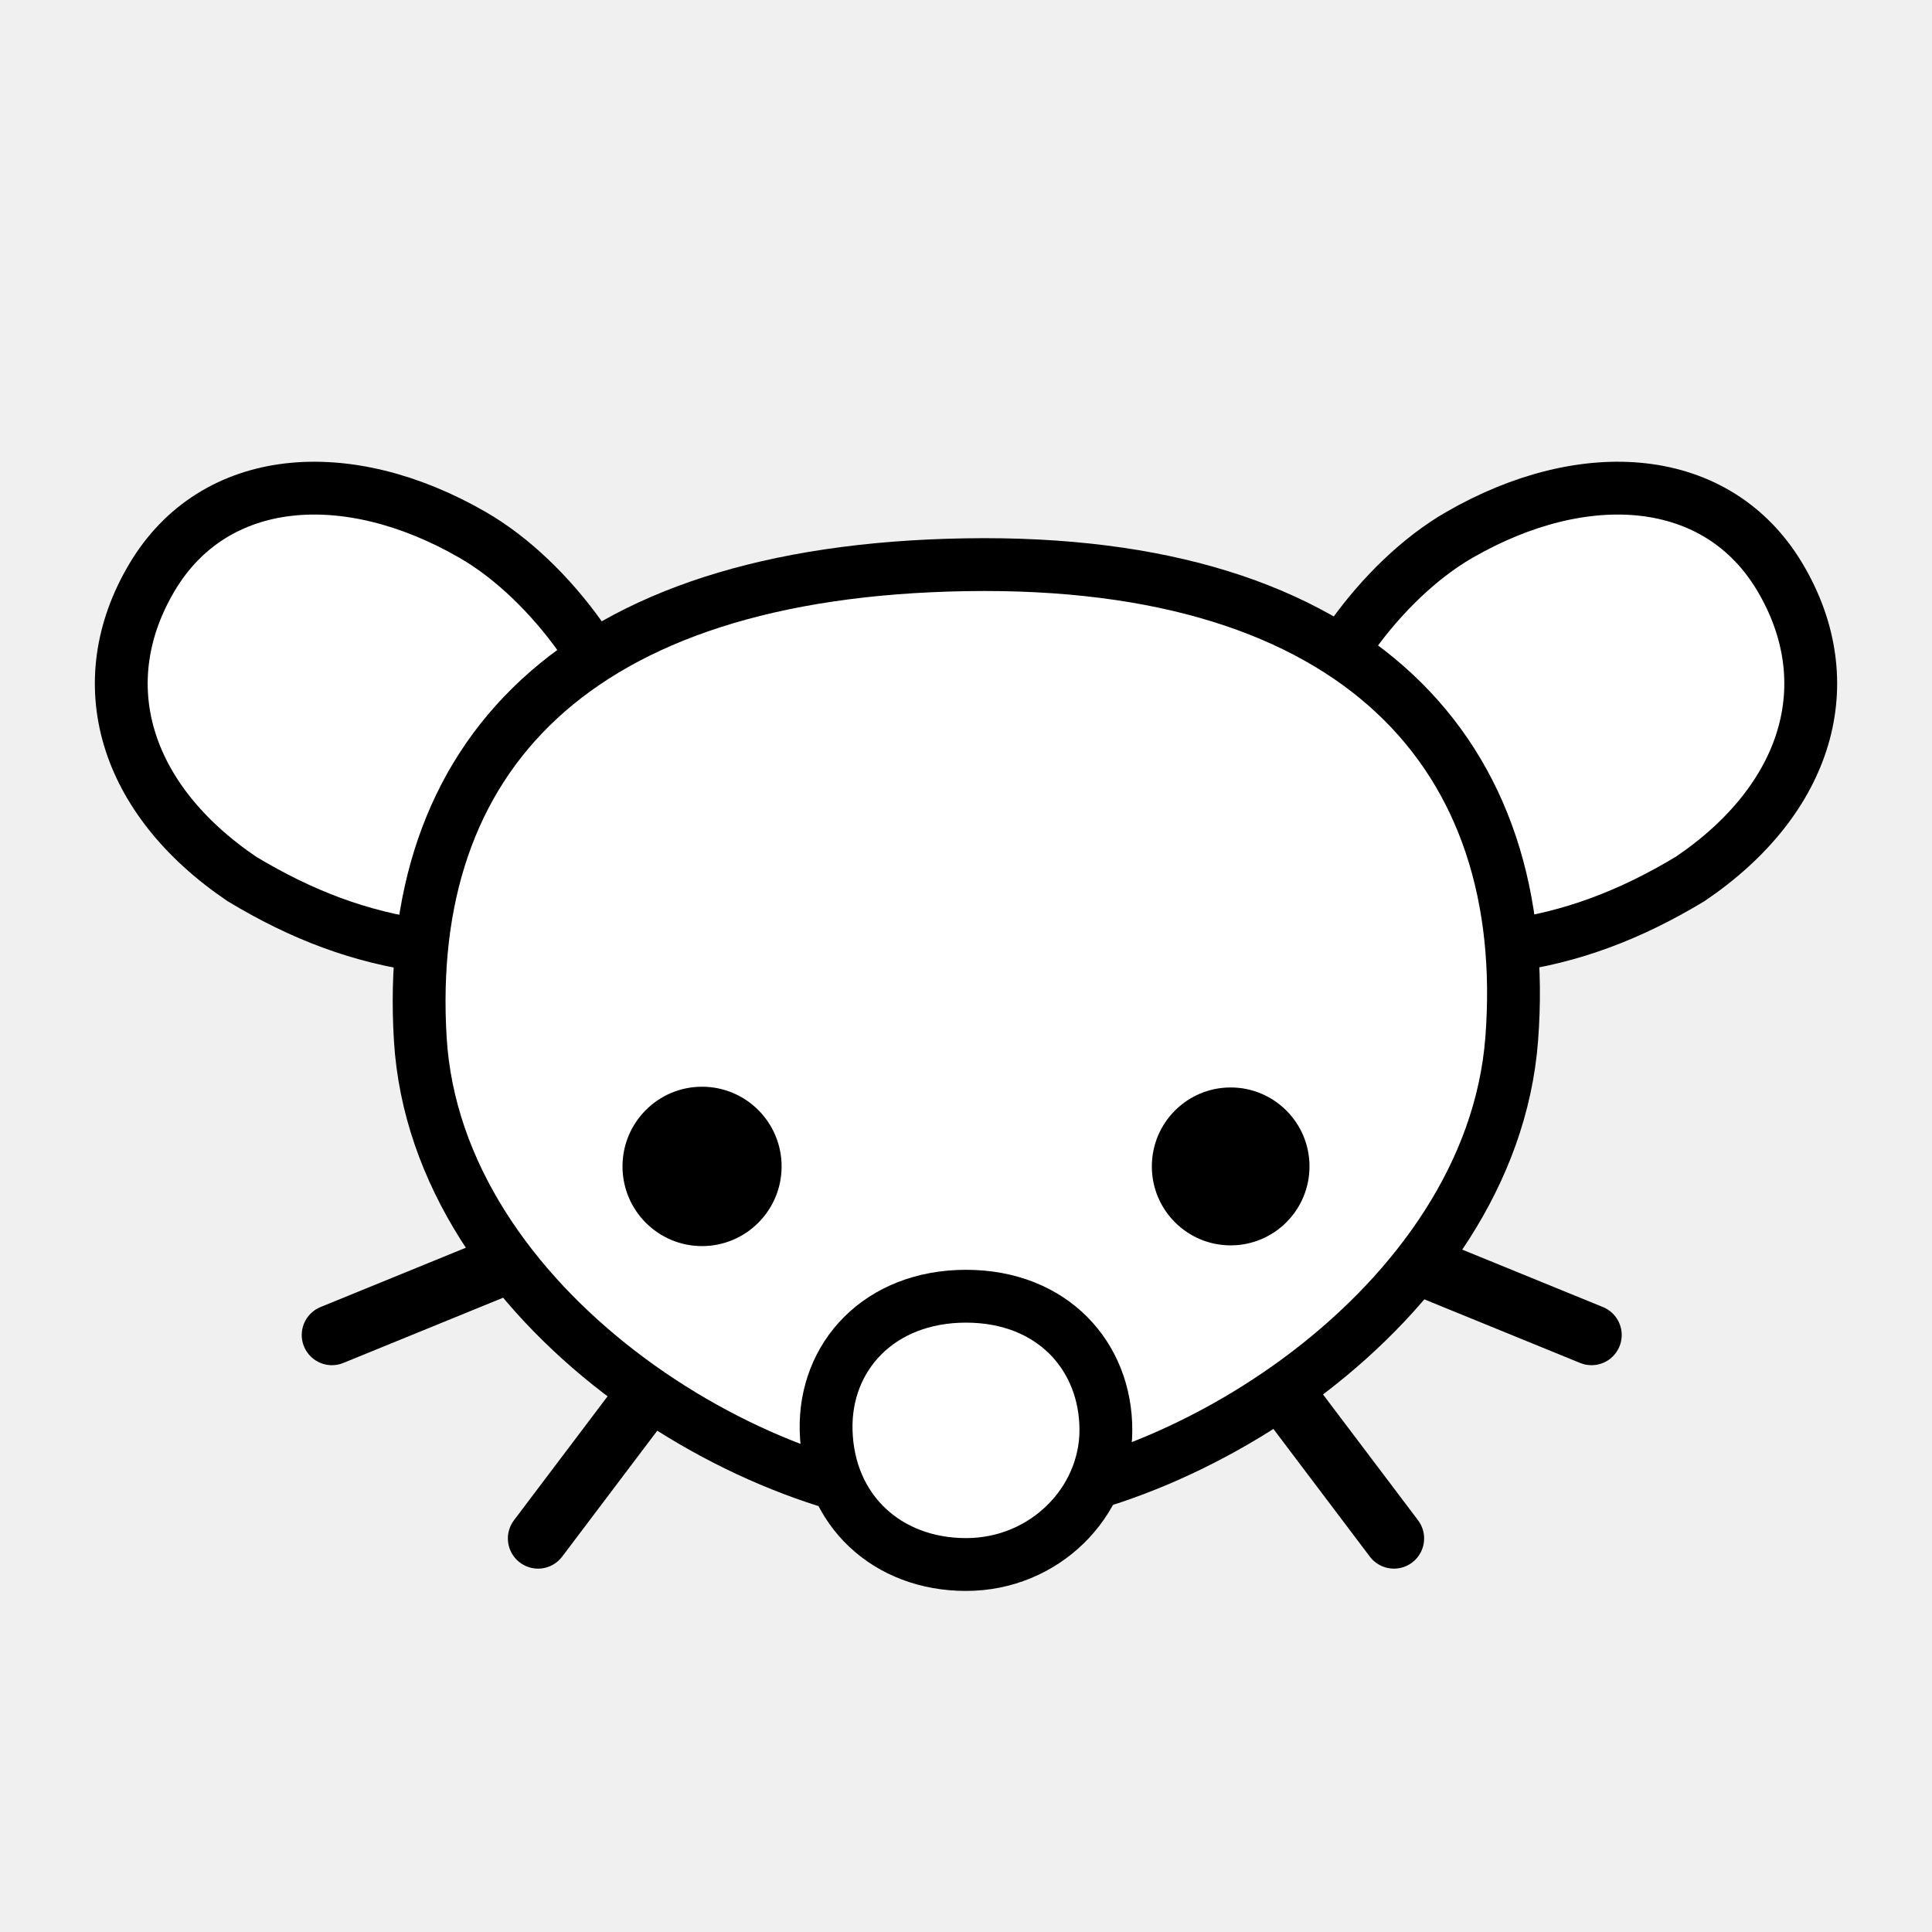
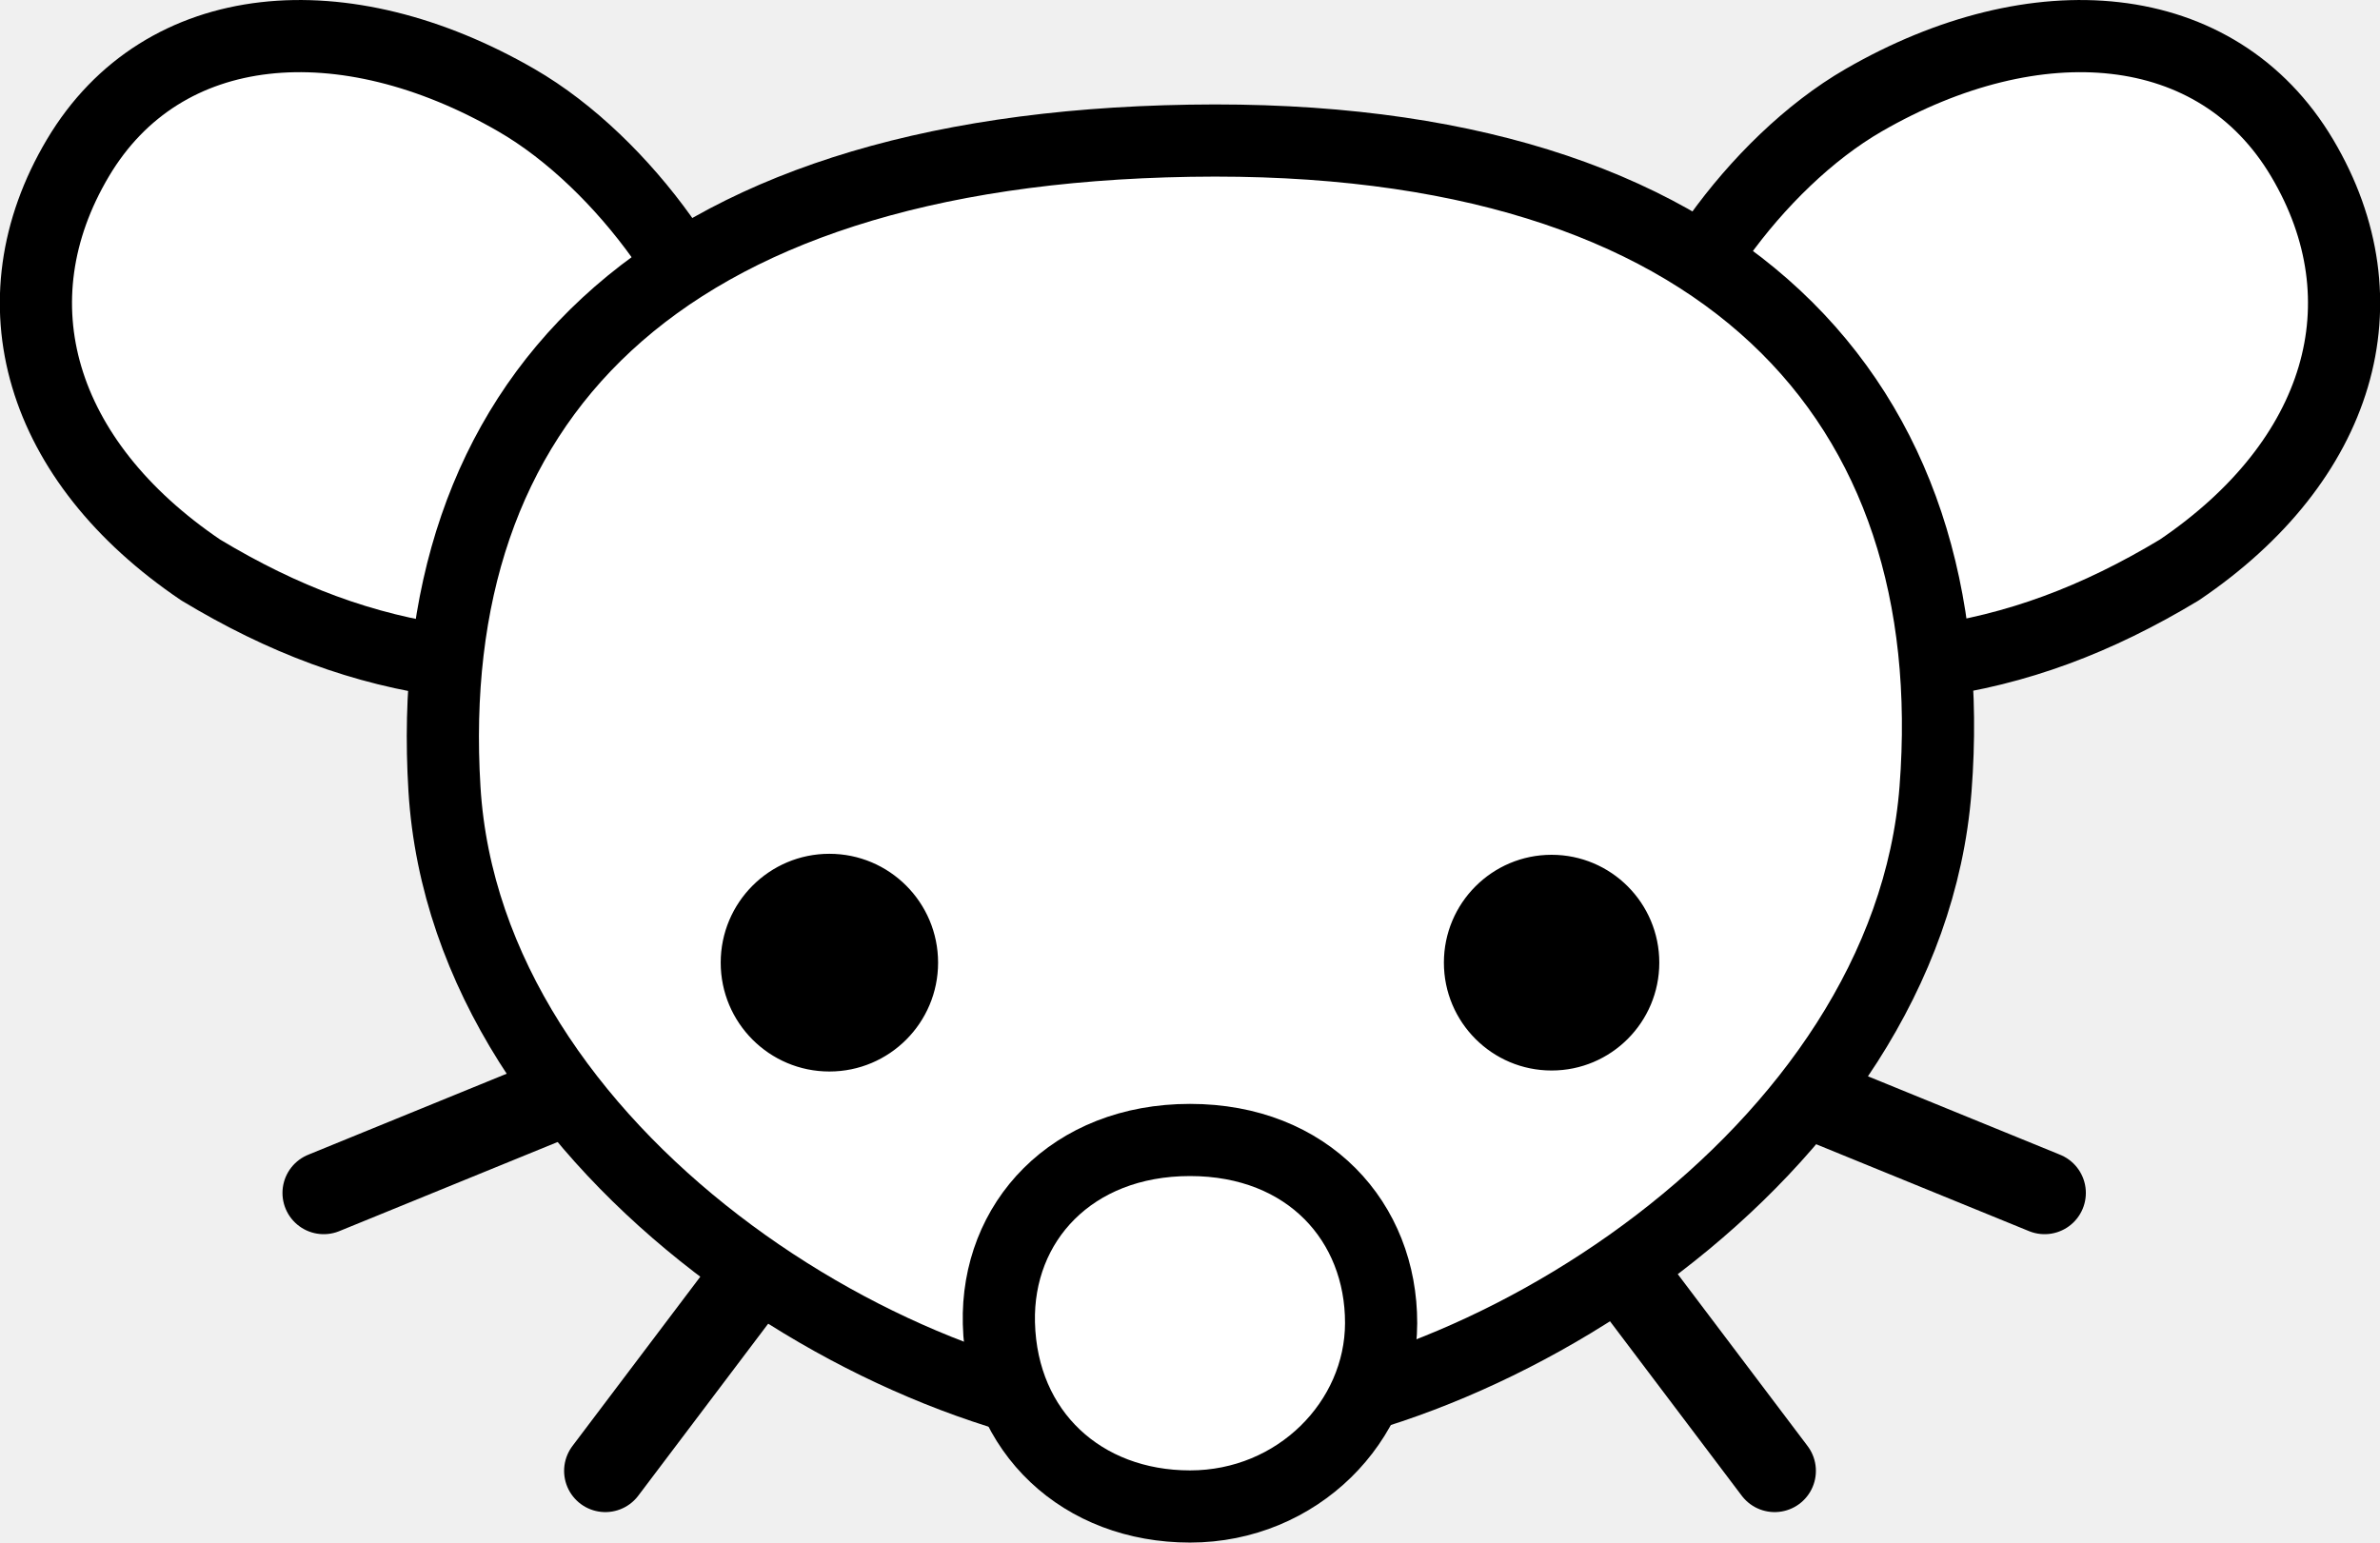
- <svg xmlns="http://www.w3.org/2000/svg" viewBox="0 0 1024 1024" id="svg8" enable-background="new">
+ <svg xmlns="http://www.w3.org/2000/svg" viewBox="50.343 244.72 923.314 598.507" version="1.1" id="svg8" enable-background="new">
  <defs id="defs2" />
  <g id="layer1" transform="translate(0,-26.06666)" style="display:inline">
+     <path style="color:#000000;font-style:normal;font-variant:normal;font-weight:normal;font-stretch:normal;font-size:medium;line-height:normal;font-family:sans-serif;font-variant-ligatures:normal;font-variant-position:normal;font-variant-caps:normal;font-variant-numeric:normal;font-variant-alternates:normal;font-feature-settings:normal;text-indent:0;text-align:start;text-decoration:none;text-decoration-line:none;text-decoration-style:solid;text-decoration-color:#000000;letter-spacing:normal;word-spacing:normal;text-transform:none;writing-mode:lr-tb;direction:ltr;text-orientation:mixed;dominant-baseline:auto;baseline-shift:baseline;text-anchor:start;white-space:normal;shape-padding:0;clip-rule:nonzero;display:inline;overflow:visible;visibility:visible;opacity:1;isolation:auto;mix-blend-mode:normal;color-interpolation:sRGB;color-interpolation-filters:linearRGB;solid-color:#000000;solid-opacity:1;vector-effect:none;fill:none;fill-opacity:1;fill-rule:nonzero;color-rendering:auto;image-rendering:auto;shape-rendering:auto;text-rendering:auto;enable-background:accumulate" d="m 167.039,270.787 c -0.948,-0.002 -1.894,0.004 -2.838,0.021 -4.315,0.078 -8.589,0.359 -12.812,0.846 -33.785,3.891 -64.216,21.864 -82.871,53.273 -18.28,30.777 -22.777,64.666 -13.461,96.068 9.317,31.402 31.885,59.932 65.297,82.533 0.202,0.136 0.407,0.267 0.615,0.393 28.654,17.278 57.182,28.932 87.742,34.955 -0.746,12.613 -0.725,25.572 0.082,38.844 2.44,40.109 16.607,77.037 38.096,109.672 l -77.008,31.438 c -8.306,3.259 -12.342,12.682 -8.97,20.943 3.372,8.261 12.849,12.168 21.063,8.684 l 84.697,-34.576 c 15.707,18.727 33.753,35.683 53.121,50.57 0.74,0.569 1.49,1.122 2.234,1.686 l -49.611,65.691 c -5.454,7.047 -4.101,17.193 3.011,22.563 7.112,5.371 17.24,3.896 22.526,-3.278 l 50.387,-66.719 c 27.686,17.535 57.075,31.204 86.072,40.252 14.882,27.28 43.97,44.646 77.588,44.646 33.938,0 63.043,-18.687 77.801,-45.438 28.707,-9.213 57.753,-22.932 85.148,-40.402 l 51.098,67.66 c 5.286,7.175 15.415,8.649 22.526,3.278 7.112,-5.371 8.465,-15.516 3.011,-22.563 l -50.361,-66.686 c 0.334,-0.254 0.673,-0.501 1.006,-0.756 19.138,-14.649 37.026,-31.286 52.703,-49.635 l 82.562,33.705 c 8.214,3.484 17.691,-0.423 21.063,-8.684 3.372,-8.261 -0.664,-17.684 -8.97,-20.943 l -74.539,-30.428 c 22.172,-32.83 37.038,-70.034 40.143,-110.461 1.025,-13.353 1.229,-26.425 0.639,-39.176 30.356,-6.054 58.716,-17.668 87.201,-34.844 0.208,-0.125 0.414,-0.256 0.615,-0.393 33.412,-22.601 55.98,-51.131 65.297,-82.533 9.317,-31.402 4.819,-65.291 -13.461,-96.068 -18.655,-31.41 -49.086,-49.382 -82.871,-53.273 -4.223,-0.486 -8.497,-0.768 -12.812,-0.846 -30.208,-0.544 -62.441,8.824 -93.432,26.715 -22.798,13.161 -43.352,33.314 -59.438,55.305 -44.997,-25.751 -103.544,-40.251 -175.478,-41.439 -6.452,-0.107 -13.012,-0.107 -19.68,0.002 -80.189,1.309 -144.383,16.509 -192.871,43.992 -0.119,-0.191 -0.243,-0.379 -0.371,-0.564 -16.29,-22.764 -37.411,-43.737 -60.896,-57.295 -30.022,-17.331 -61.211,-26.665 -90.594,-26.736 z" id="path817-3" />
    <path id="path1087" style="display:inline;opacity:1;fill:#ffffff;fill-opacity:1;stroke:#000000;stroke-width:28;stroke-linecap:round;stroke-linejoin:round;stroke-miterlimit:4;stroke-dasharray:none;stroke-opacity:1" d="m 716.856,362.965 c 15.291,-21.368 35.362,-41.109 56.51,-53.317 66.664,-38.484 137.026,-33.222 170.08,22.43 33.095,55.721 14.987,117.489 -47.644,159.855 -31.956,19.268 -62.933,30.923 -97.229,35.545 M 307.144,362.965 C 291.853,341.597 271.782,321.856 250.634,309.647 183.971,271.163 113.608,276.426 80.554,332.078 47.459,387.799 65.568,449.566 128.198,491.933 c 31.956,19.268 62.933,30.923 97.229,35.545" />
    <path style="display:inline;opacity:1;fill:#ffffff;fill-opacity:1;stroke:#000000;stroke-width:28;stroke-linecap:round;stroke-linejoin:round;stroke-miterlimit:4;stroke-dasharray:none;stroke-opacity:1" d="M 801.232,576.87 C 812.735,427.07 720.584,321.983 512,325.389 303.416,328.794 213.714,428.031 222.768,576.87 c 8.643,142.08 176.802,246.404 288.12,246.404 111.318,0 279.451,-104.545 290.344,-246.404 z" id="path969" />
    <path id="path1084" style="display:inline;opacity:1;fill:#000000;fill-opacity:1;stroke:#000000;stroke-width:0;stroke-linecap:round;stroke-linejoin:round;stroke-miterlimit:4;stroke-dasharray:none;stroke-opacity:1" d="m 610.499,644.289 c 0,23.112 18.706,41.848 41.781,41.848 23.075,0 41.781,-18.736 41.781,-41.848 0,-23.112 -18.706,-41.848 -41.781,-41.848 -23.075,0 -41.781,18.736 -41.781,41.848 z m -280.56,0 c 0,23.325 18.878,42.234 42.166,42.234 23.288,0 42.166,-18.909 42.166,-42.234 0,-23.325 -18.878,-42.234 -42.166,-42.234 -23.288,0 -42.166,18.909 -42.166,42.234 z" />
    <path id="path1008" style="display:inline;opacity:1;fill:none;stroke:#000000;stroke-width:32;stroke-linecap:round;stroke-linejoin:miter;stroke-miterlimit:4;stroke-dasharray:none;stroke-opacity:1" d="m 339.729,769.247 -54.544,72.225 m 399.086,-72.225 54.544,72.225 M 263.683,697.82 175.928,733.644 m 579.858,-35.824 87.756,35.824" />
    <path style="display:inline;opacity:1;fill:#ffffff;fill-opacity:1;stroke:#000000;stroke-width:28;stroke-linecap:round;stroke-linejoin:round;stroke-miterlimit:4;stroke-dasharray:none;stroke-opacity:1" d="m 512.001,713.09 c -45.864,0 -75.13,31.845 -74.142,71.101 1.07,42.513 32.469,71.103 74.142,71.103 41.673,0 74.051,-32.996 74.142,-71.103 0.093,-39.268 -28.277,-71.101 -74.142,-71.101 z" id="path1115" />
  </g>
</svg>
